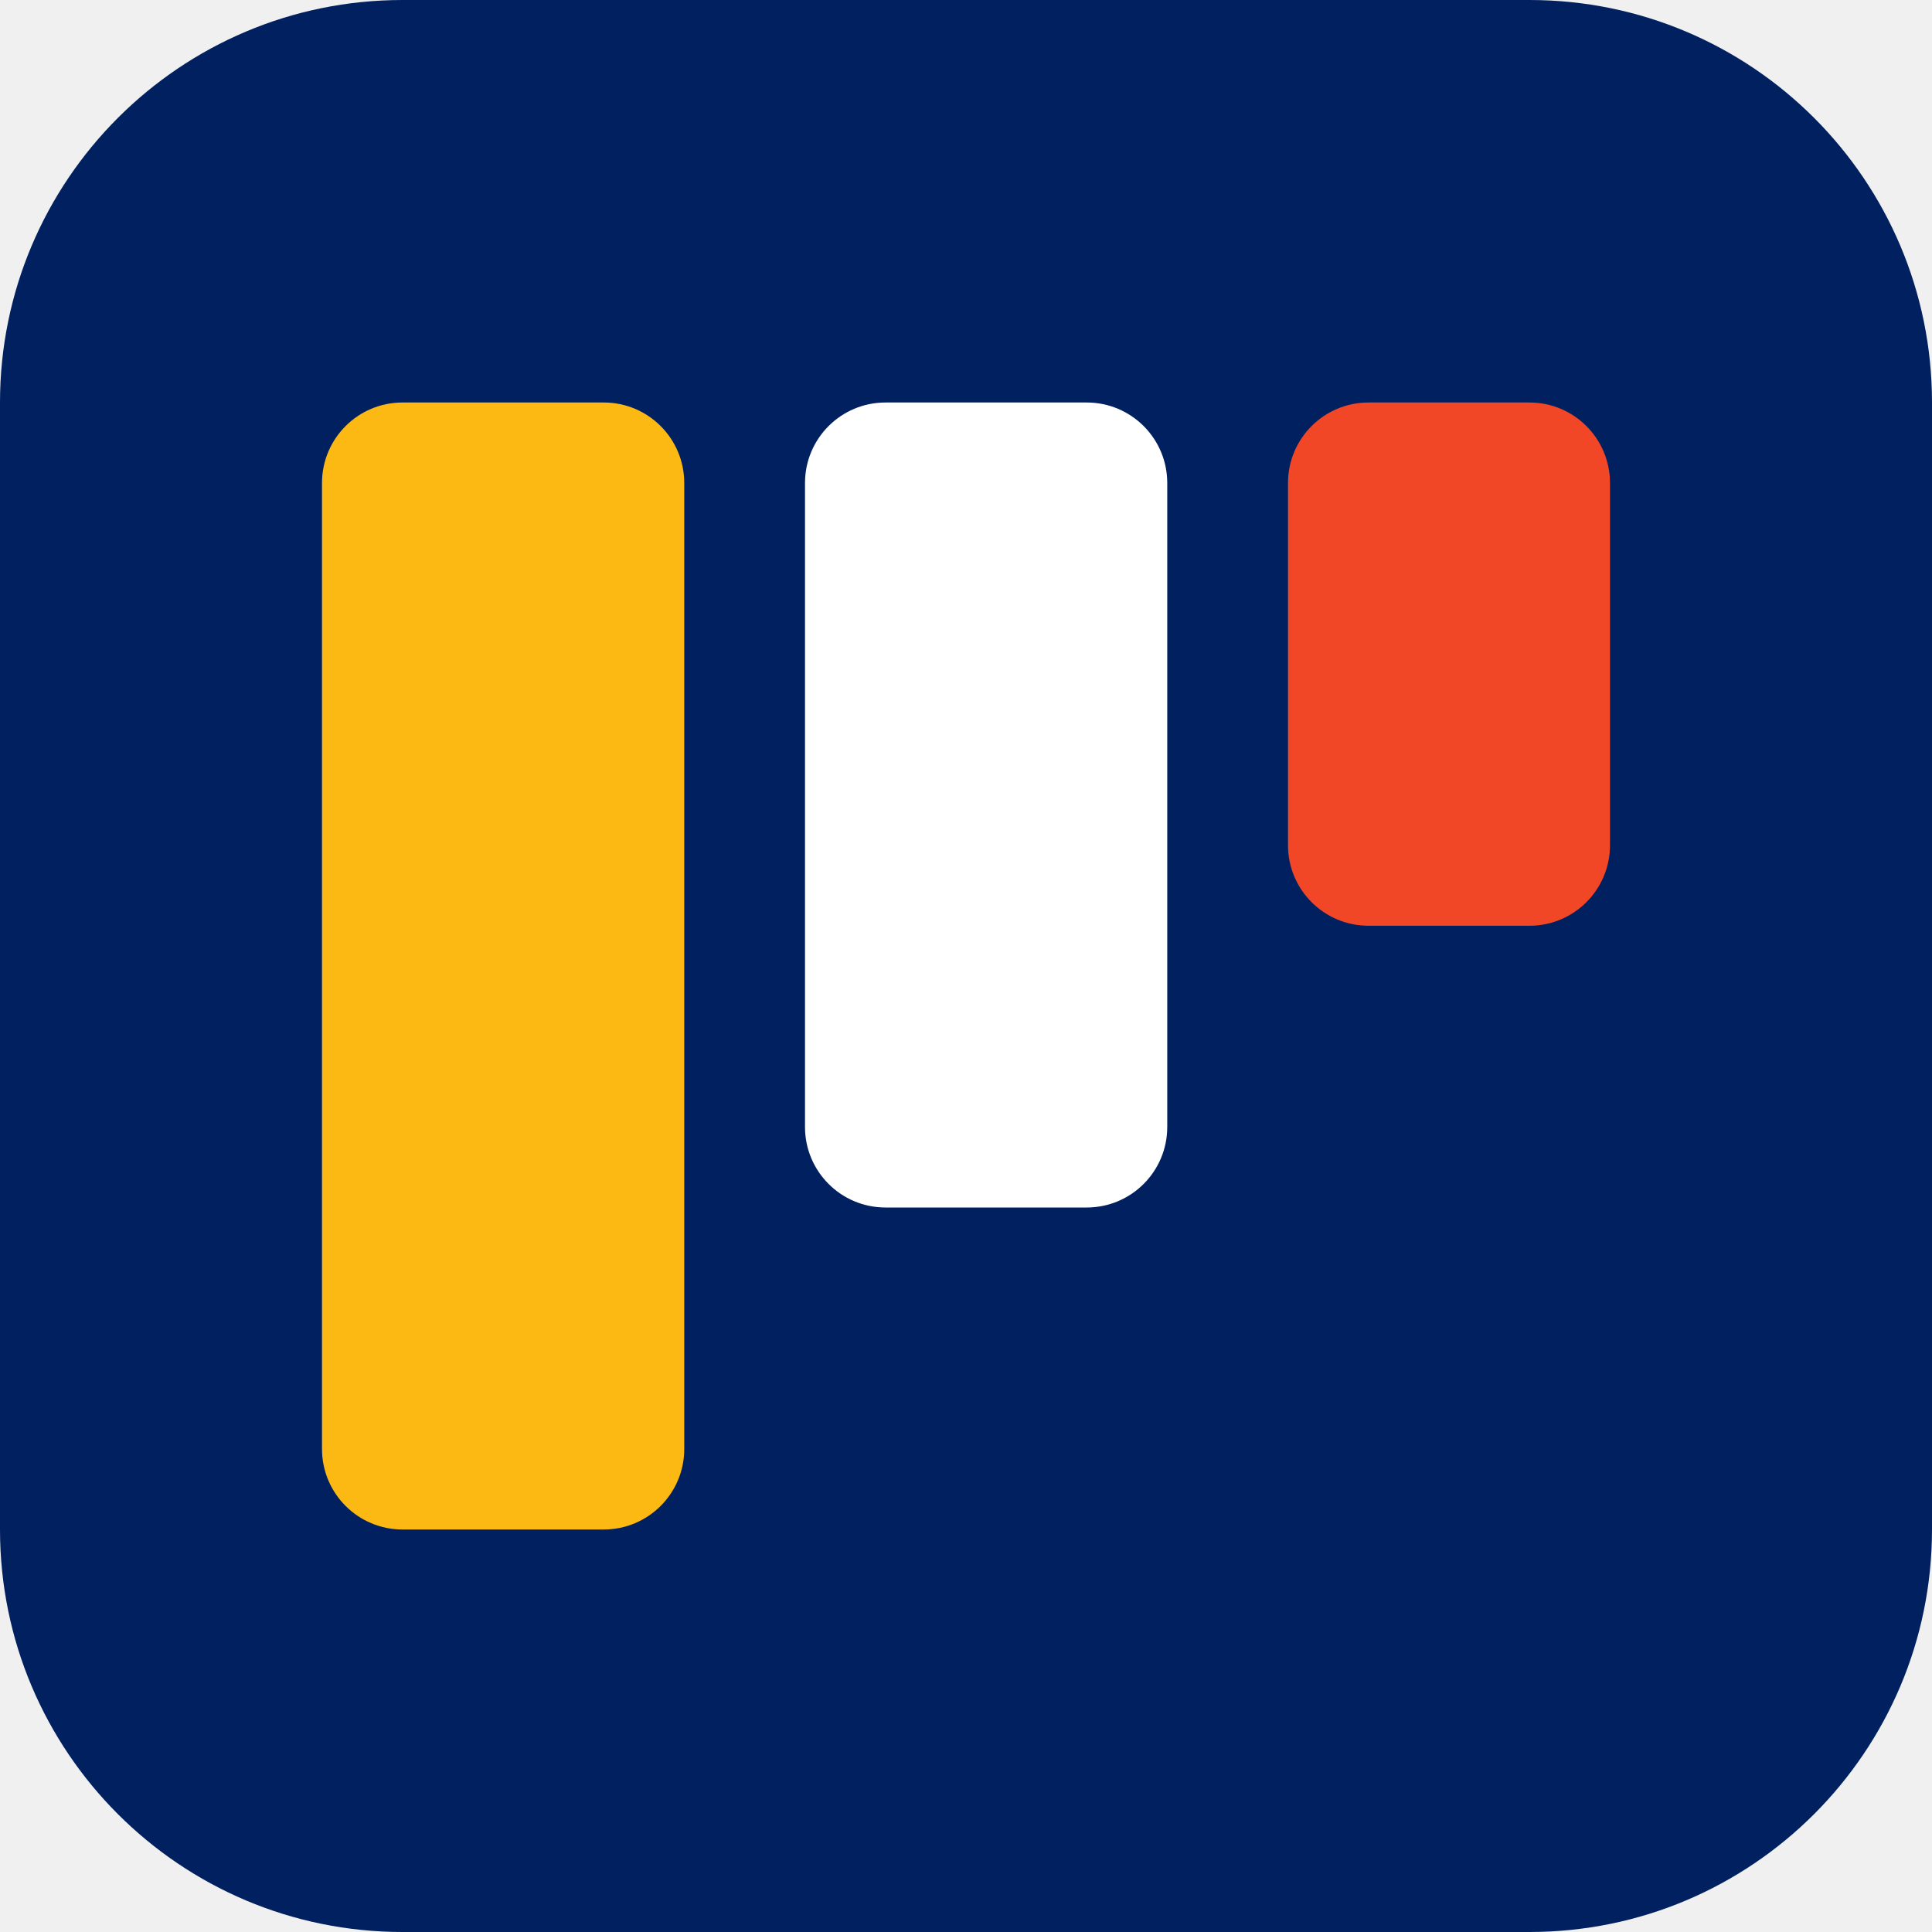
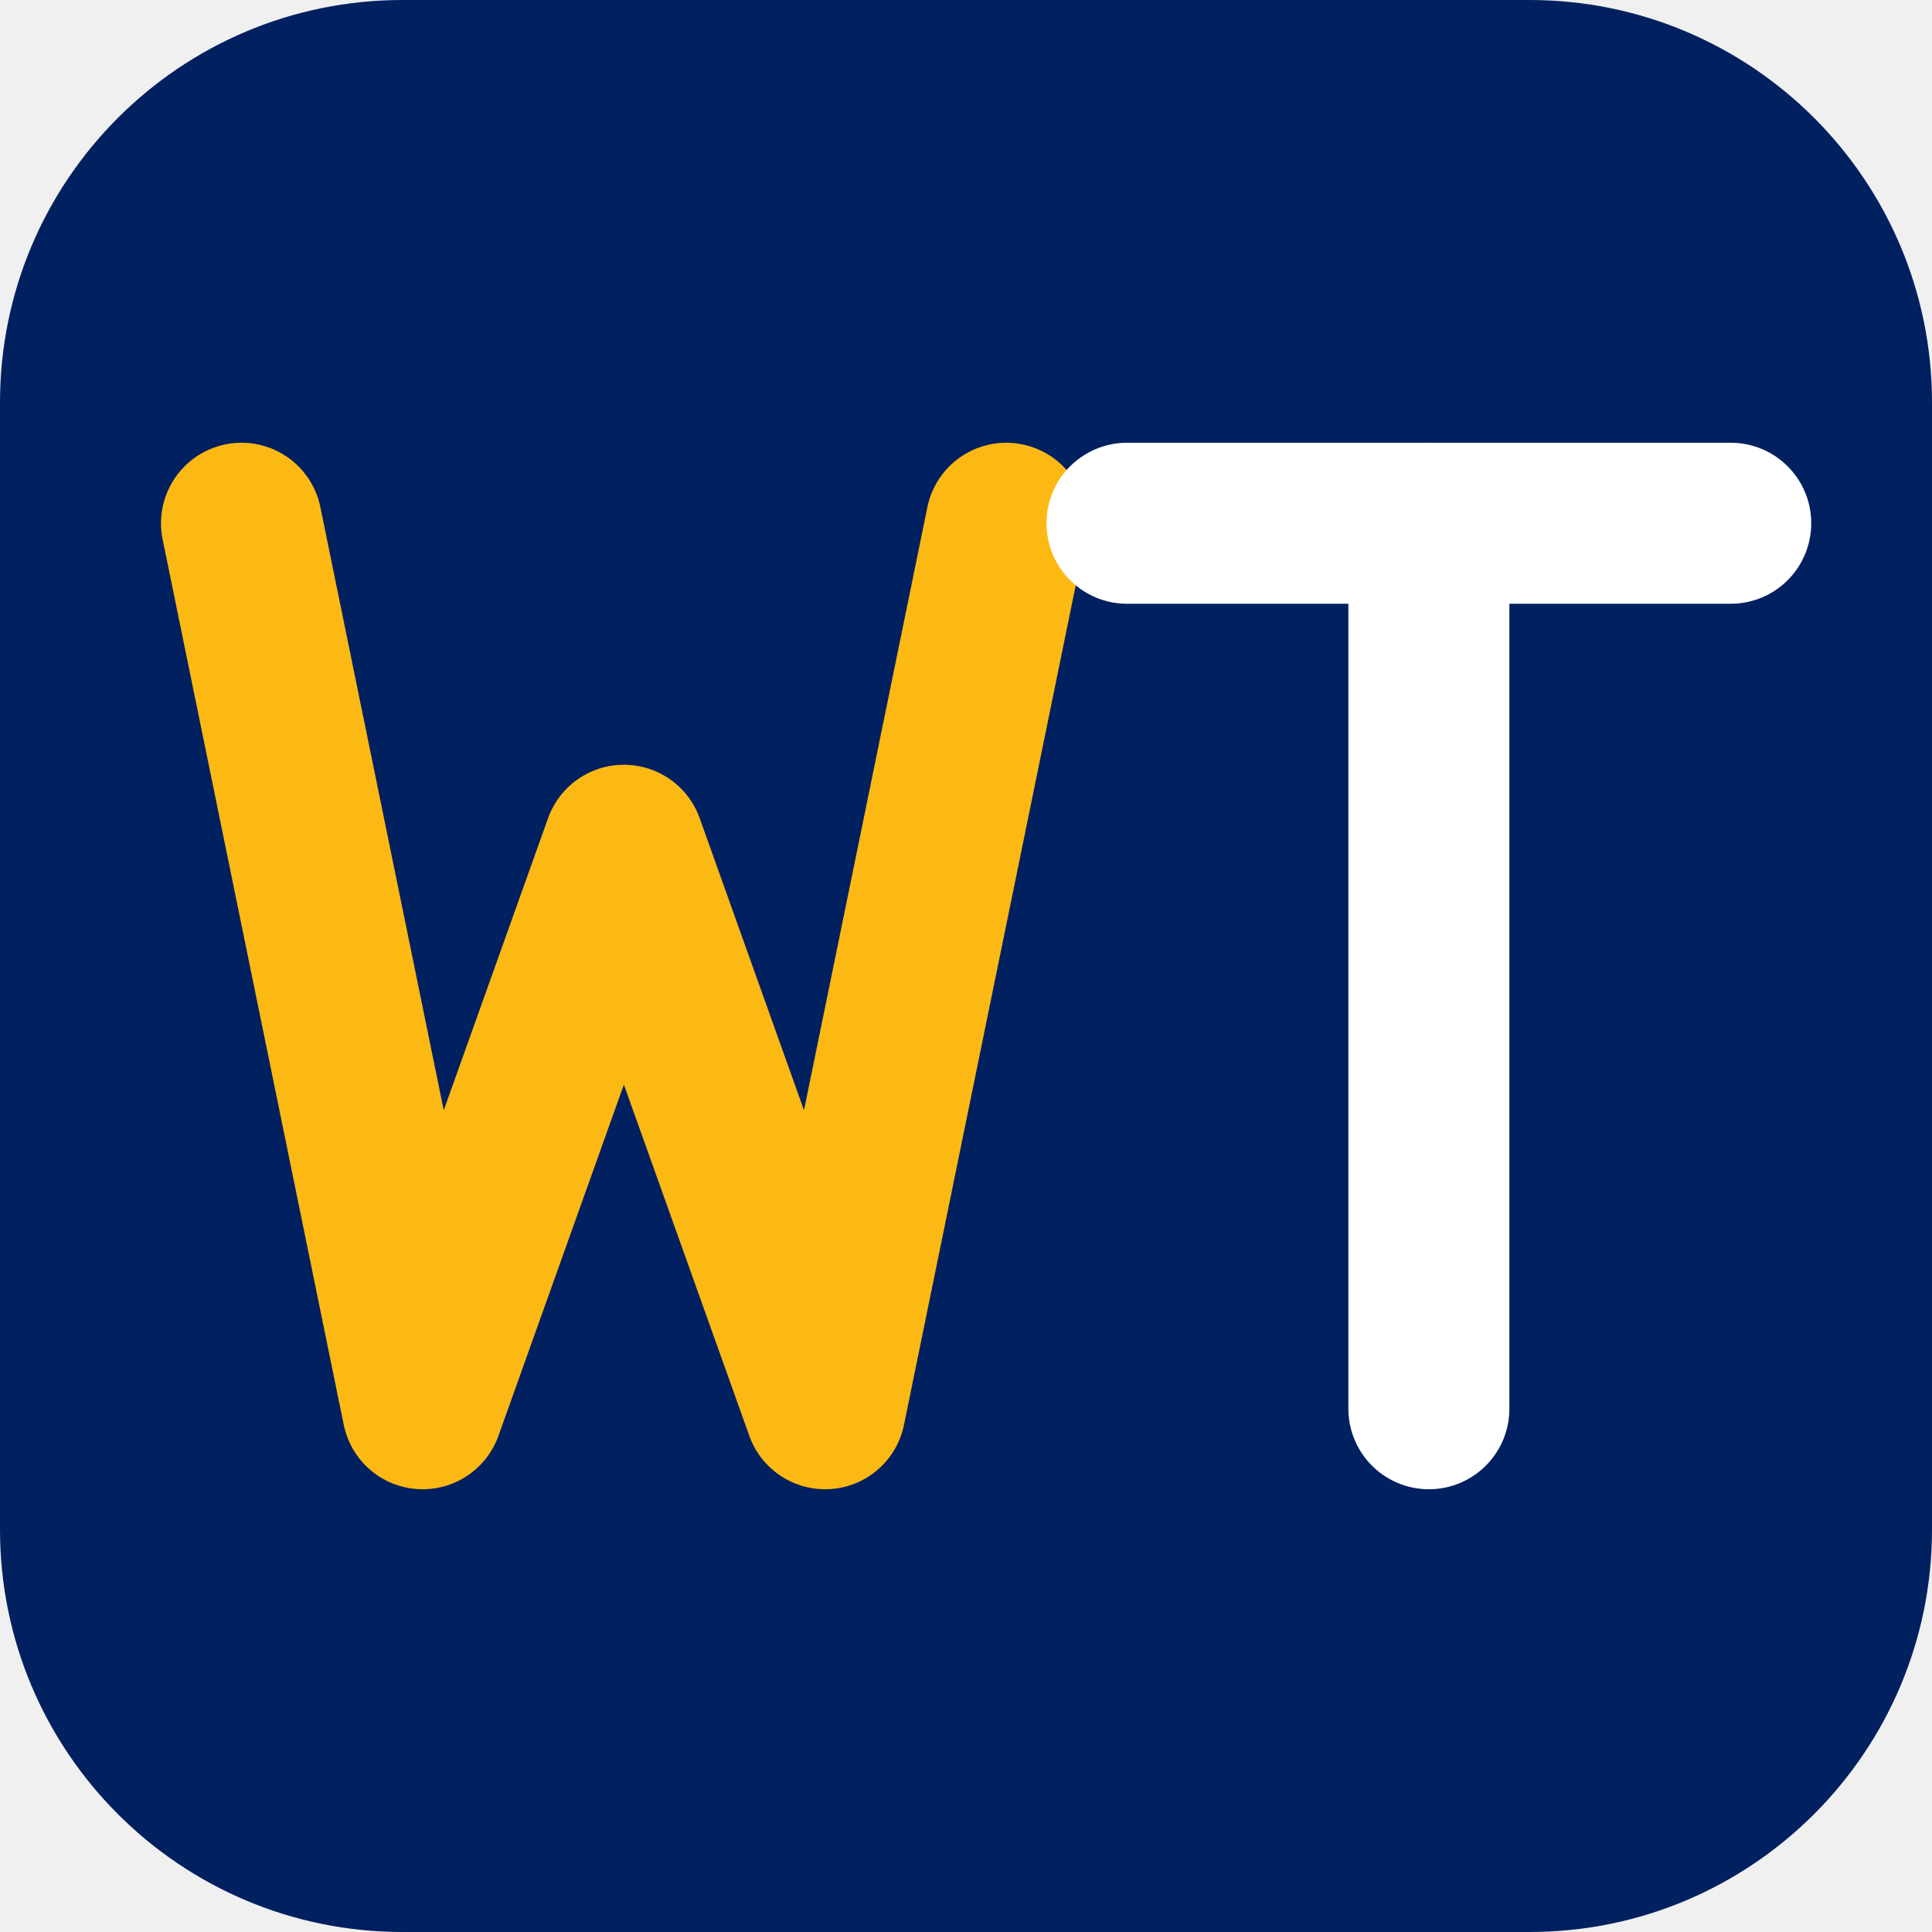
<svg xmlns="http://www.w3.org/2000/svg" width="48" height="48" viewBox="0 0 48 48">
  <rect width="48" height="48" rx="10" fill="#002060" />
-   <rect x="8" y="10" width="9" height="28" rx="2" fill="#FDB913" />
-   <rect x="20" y="10" width="9" height="20" rx="2" fill="#ffffff" />
-   <rect x="32" y="10" width="8" height="13" rx="2" fill="#f24726" />
+   <polyline points="6,13 10.5,35 15.5,21 20.5,35 25,13" fill="none" stroke="#FDB913" stroke-width="4" stroke-linecap="round" stroke-linejoin="round" />
+   <g stroke="#ffffff" stroke-width="4" stroke-linecap="round">
+     <line x1="28" y1="13" x2="43" y2="13" />
+     <line x1="35.5" y1="13" x2="35.5" y2="35" />
+   </g>
</svg>
